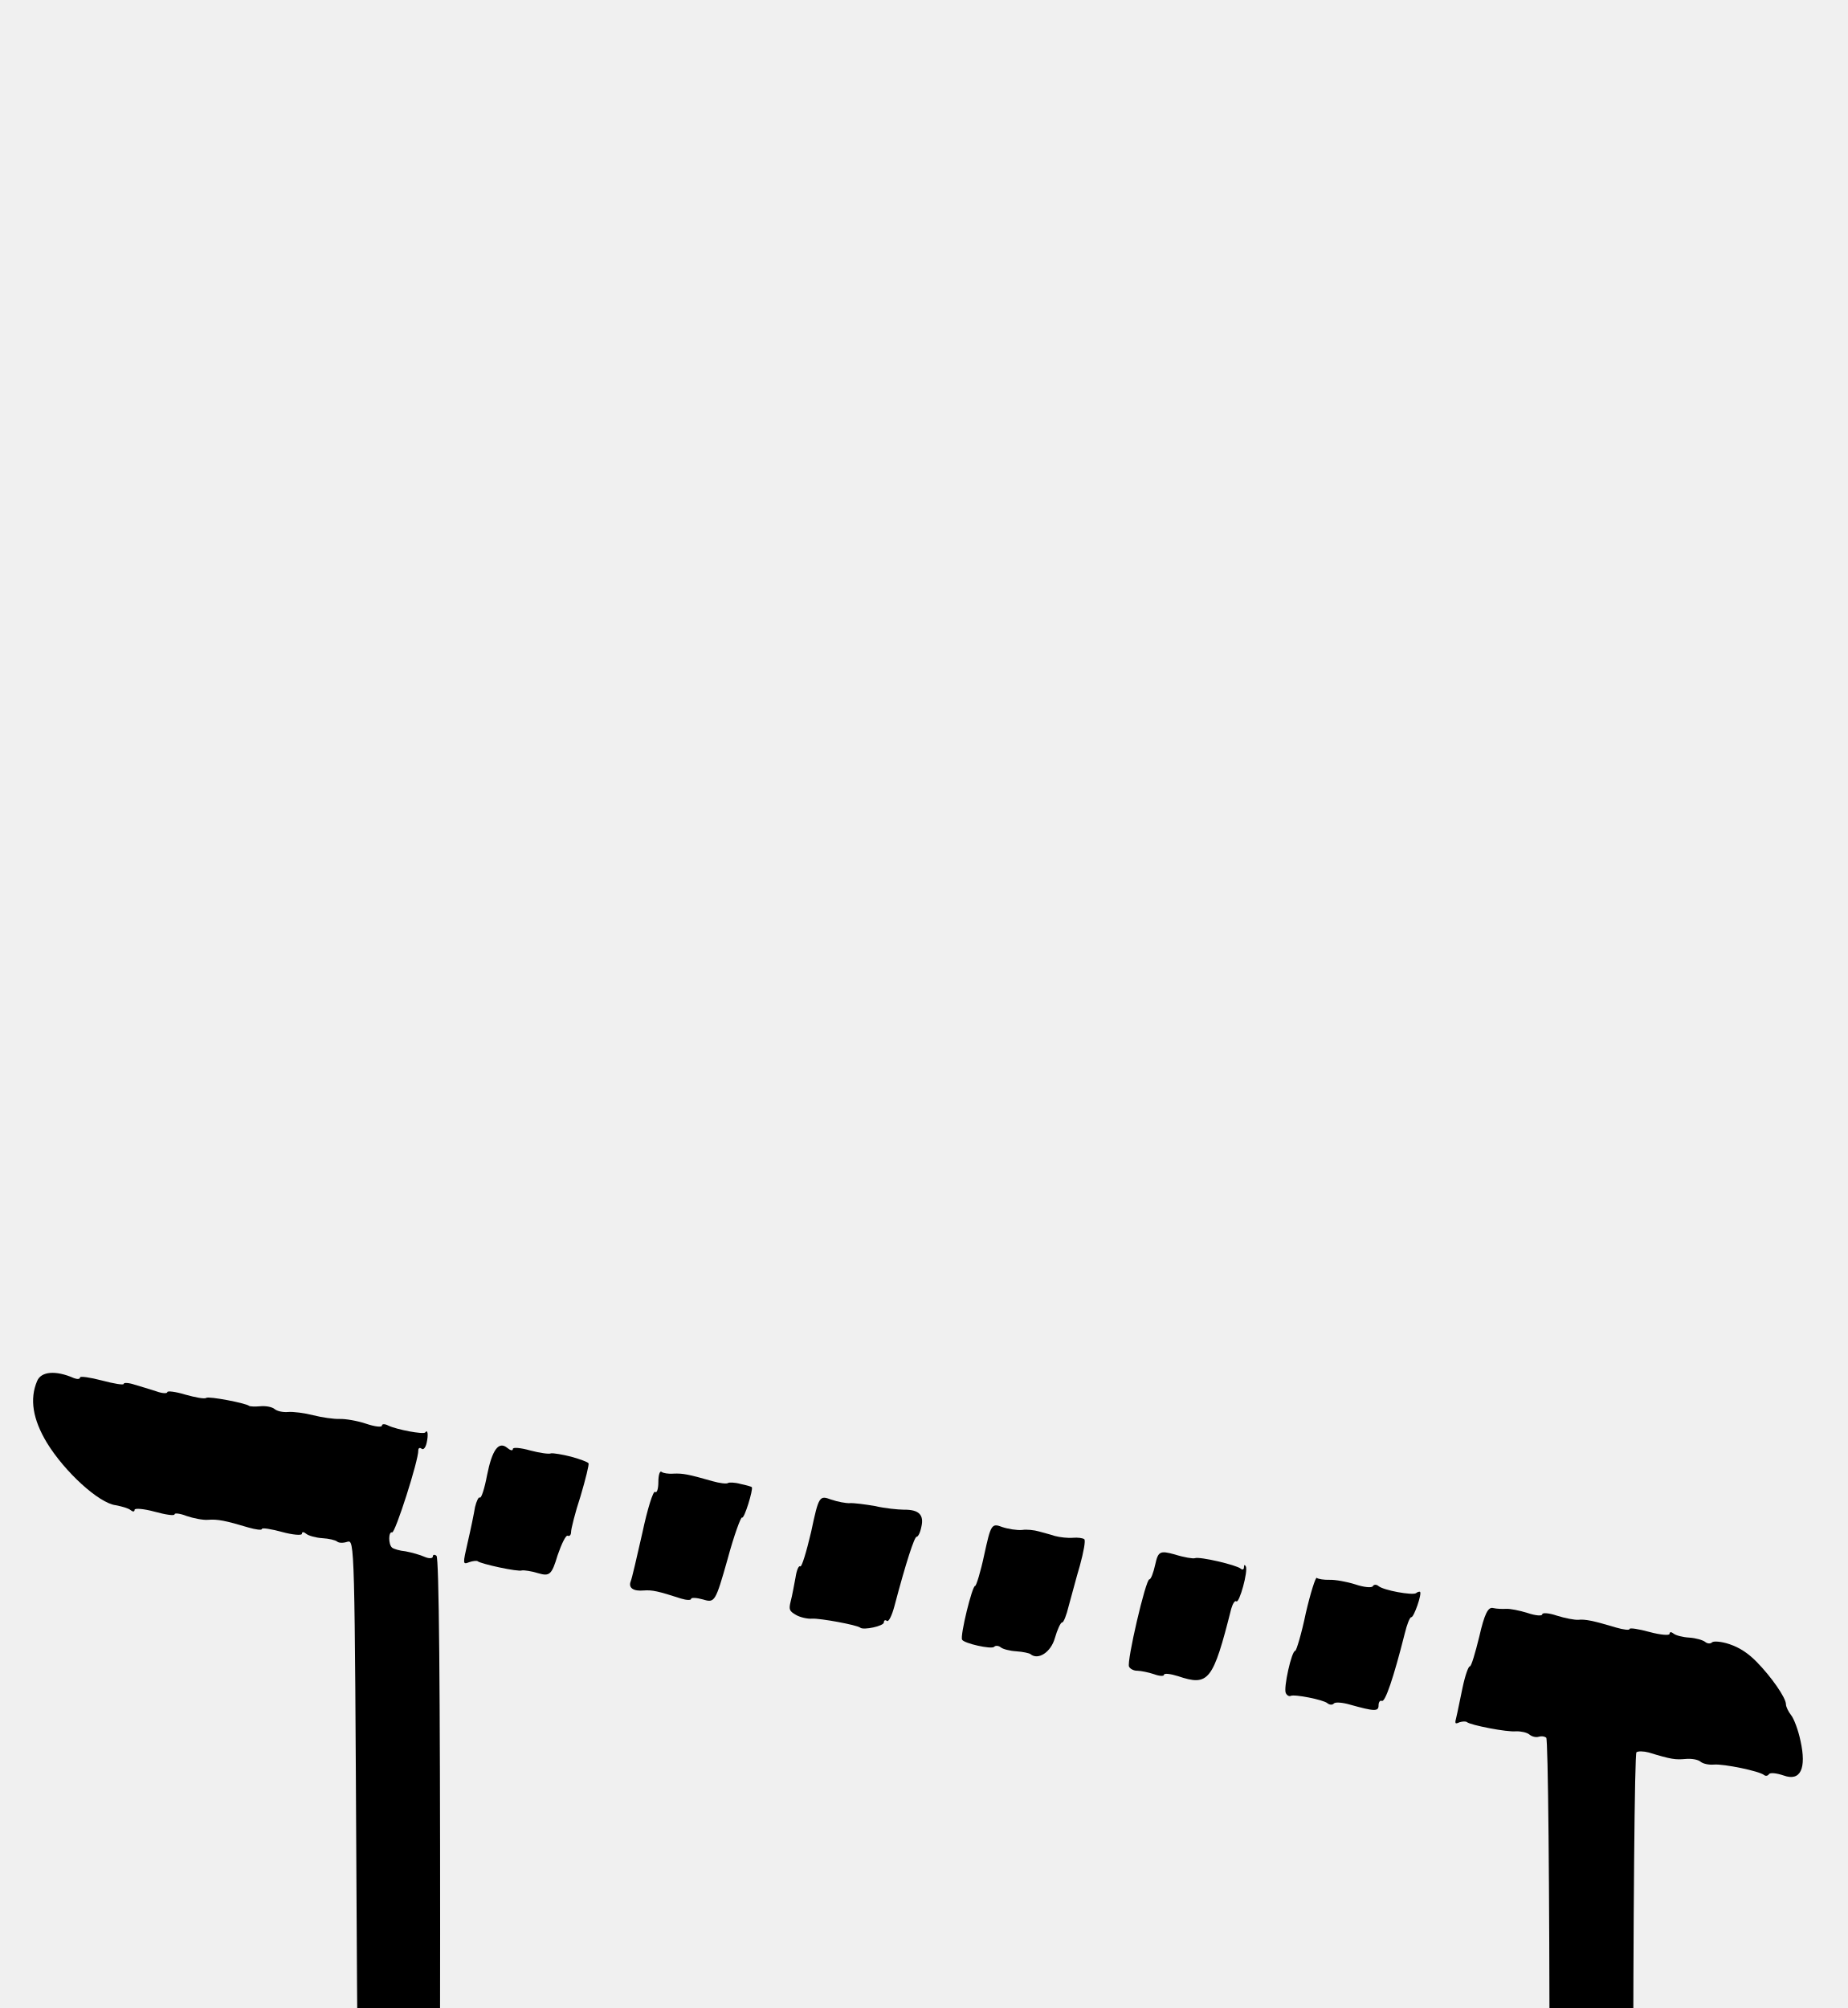
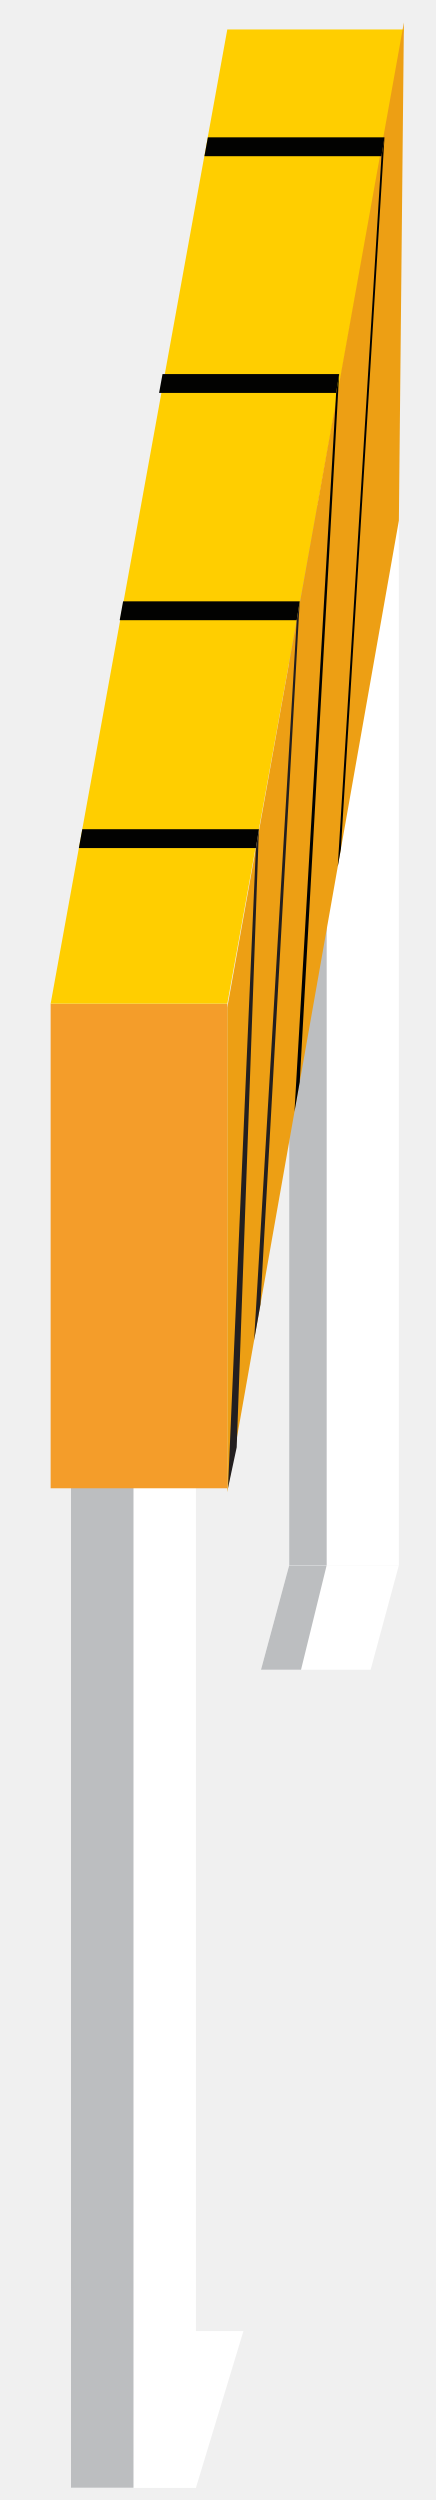
- <svg xmlns="http://www.w3.org/2000/svg" version="1.0" width="508pt" height="552pt" viewBox="0 0 508 552" preserveAspectRatio="xMidYMid meet">
-   <g transform="translate(0,552) scale(0.1,-0.1)skewY(-40)" fill="#000000" stroke="none">
-     <path d="M4755 4990 c-22 -11 -43 -27 -48 -35 -4 -8 -13 -15 -19 -15 -6 0 -26 -11 -44 -25 -18 -14 -37 -25 -43 -25 -6 0 -11 -4 -11 -10 0 -5 -25 -24 -55 -41 -30 -17 -55 -34 -55 -38 0 -4 -17 -16 -37 -27 -63 -34 -85 -48 -104 -66 -10 -9 -36 -26 -59 -38 -22 -11 -40 -25 -40 -30 0 -5 -18 -19 -40 -30 -23 -12 -49 -29 -59 -38 -10 -9 -26 -22 -36 -28 -14 -8 -24 -37 -38 -110 -11 -54 -22 -101 -26 -104 -4 -3 -13 -36 -20 -75 -7 -38 -14 -81 -17 -95 -5 -23 -4 -24 9 -7 8 9 17 17 20 17 10 0 111 65 135 88 14 12 30 22 37 22 7 0 18 7 25 15 7 8 16 15 21 15 5 0 9 -399 9 -919 l0 -920 33 -30 c17 -17 38 -31 45 -31 6 0 12 -4 12 -10 0 -5 11 -10 25 -10 14 0 25 5 25 10 0 6 7 10 16 10 8 0 29 13 45 29 l29 29 0 999 c0 549 4 1004 9 1011 4 7 20 20 34 28 62 33 73 41 101 67 16 15 34 27 41 27 7 0 23 10 37 23 27 25 125 87 138 87 4 0 10 6 13 13 3 8 21 21 41 31 46 22 63 72 46 134 -6 24 -18 46 -26 49 -7 3 -14 11 -14 18 0 18 -41 42 -81 49 -23 4 -46 0 -74 -14z" />
-     <path d="M3893 4407 c-10 -15 -89 -67 -103 -67 -6 0 -13 -6 -16 -14 -3 -7 -24 -23 -48 -35 -23 -12 -55 -33 -71 -47 -15 -13 -31 -24 -35 -24 -3 0 -17 -55 -30 -122 -12 -68 -26 -125 -29 -128 -10 -8 -33 -131 -26 -138 3 -4 9 -2 13 3 10 14 90 65 101 65 6 0 14 6 18 14 4 8 24 23 44 34 68 38 79 47 79 64 0 9 4 18 9 20 9 3 32 89 63 238 6 30 14 57 18 60 7 5 30 90 24 90 -1 0 -7 -6 -11 -13z" />
-     <path d="M3420 4082 c0 -7 -4 -12 -9 -12 -12 0 -113 -61 -126 -77 -5 -6 -30 -23 -55 -36 -41 -23 -46 -30 -54 -73 -5 -27 -12 -51 -16 -54 -10 -7 -63 -280 -56 -287 3 -4 14 0 23 8 10 8 30 21 46 29 15 7 27 17 27 21 0 5 18 18 39 29 84 42 96 68 146 308 4 17 10 32 14 32 8 0 33 111 26 118 -3 3 -5 0 -5 -6z" />
-     <path d="M2950 3768 c-14 -13 -36 -29 -50 -37 -14 -7 -34 -19 -45 -25 -11 -6 -32 -21 -45 -34 -14 -13 -39 -30 -55 -38 -29 -13 -31 -20 -49 -117 -10 -56 -22 -104 -25 -107 -8 -5 -42 -173 -36 -178 5 -6 80 40 88 54 4 8 13 14 18 14 6 0 25 11 43 25 18 14 36 25 39 25 21 0 56 52 67 100 7 30 16 57 20 60 4 3 12 30 18 60 7 30 20 92 31 138 10 45 16 82 12 82 -4 0 -18 -10 -31 -22z" />
-     <path d="M2485 3455 c-17 -14 -52 -40 -80 -57 -27 -18 -58 -40 -69 -50 -10 -9 -33 -24 -51 -33 -32 -15 -34 -18 -55 -135 -13 -66 -26 -120 -30 -120 -4 0 -10 -19 -13 -42 -4 -24 -9 -57 -13 -75 -6 -29 -4 -31 15 -26 11 3 31 15 44 27 21 19 123 86 132 86 9 0 65 59 65 69 0 6 4 11 8 11 5 0 14 26 21 58 32 148 55 237 61 242 4 3 10 20 13 38 8 40 -7 42 -48 7z" />
-     <path d="M2036 3149 c-16 -9 -32 -22 -35 -27 -3 -5 -22 -19 -42 -30 -67 -37 -82 -47 -107 -69 -14 -13 -29 -23 -33 -23 -5 0 -9 -16 -9 -35 0 -19 -4 -35 -9 -35 -5 0 -21 -64 -35 -142 -15 -79 -29 -151 -32 -160 -7 -24 7 -22 36 5 23 21 39 31 103 64 15 8 27 18 27 22 0 4 15 16 33 26 32 17 34 22 67 166 18 82 37 149 40 149 6 0 31 103 27 106 -1 1 -15 -7 -31 -17z" />
-     <path d="M1570 2833 c-24 -14 -49 -31 -55 -37 -5 -7 -31 -25 -57 -40 -27 -15 -48 -31 -48 -36 0 -6 -7 -10 -15 -10 -24 0 -42 -40 -56 -122 -7 -43 -16 -78 -20 -78 -3 0 -9 -17 -13 -37 -3 -21 -12 -72 -20 -113 -14 -73 -14 -74 4 -52 10 12 21 22 23 22 9 0 112 64 122 77 6 6 26 20 45 30 31 17 37 27 53 94 11 41 23 76 28 77 5 2 9 10 9 18 0 8 11 62 26 120 14 59 24 108 22 109 -2 2 -23 -8 -48 -22z" />
-     <path d="M1169 2563 c-5 -10 -77 -57 -101 -66 -10 -3 -18 -10 -18 -15 0 -5 -19 -19 -43 -31 -24 -12 -57 -34 -73 -48 -16 -14 -49 -37 -73 -51 -24 -14 -55 -36 -69 -49 -14 -13 -30 -23 -37 -23 -7 0 -24 -11 -39 -25 -15 -14 -29 -25 -31 -25 -9 0 -111 -66 -118 -77 -4 -7 -30 -24 -57 -39 -28 -15 -50 -31 -50 -35 0 -4 -13 -15 -30 -23 -17 -9 -44 -23 -60 -32 -16 -8 -30 -19 -30 -23 0 -4 -27 -22 -60 -41 -33 -19 -60 -38 -60 -42 0 -5 -8 -12 -17 -16 -50 -20 -90 -57 -101 -93 -21 -67 -12 -115 27 -147 49 -39 143 -46 189 -13 17 11 35 21 41 21 6 0 11 4 11 10 0 5 25 24 55 41 30 17 55 34 55 39 0 4 15 15 33 23 18 9 45 26 59 39 26 24 48 38 111 72 20 11 37 23 37 27 0 4 25 21 55 38 30 17 55 36 55 41 0 6 5 10 12 10 6 0 26 11 44 25 18 14 36 25 41 25 5 0 17 10 28 23 20 22 20 19 25 -928 4 -754 8 -954 18 -965 7 -8 18 -23 25 -33 16 -23 73 -36 111 -26 16 5 40 21 52 36 l23 28 1 1028 c0 678 -3 1027 -10 1027 -5 0 -10 -5 -10 -10 0 -6 -10 -15 -22 -20 -13 -5 -36 -18 -53 -29 -16 -12 -33 -21 -37 -21 -11 0 -10 37 0 42 8 3 73 260 72 286 0 6 4 12 9 12 5 0 11 12 14 28 5 26 3 41 -4 25z" />
-   </g>
+ <svg xmlns="http://www.w3.org/2000/svg" version="1.1" id="Layer_1" x="0px" y="0px" width="23px" height="132px" viewBox="0 0 23 132" enable-background="new 0 0 23 132" xml:space="preserve">
+   <polygon fill="#FFFFFF" points="21.061,82.646 19.569,88.163 13.78,88.163 15.27,82.646 " />
+   <polyline fill="#FFFFFF" points="10.346,131.353 12.854,123.08 7.048,123.08 3.749,131.353 " />
+   <polygon fill="#BCBEC0" points="13.78,88.163 15.27,82.646 17.248,82.646 15.894,88.163 " />
+   <rect x="3.749" y="75.384" fill="#FFFFFF" width="6.597" height="55.969" />
+   <rect x="3.749" y="75.384" fill="#BCBEC0" width="3.299" height="55.969" />
+   <rect x="15.27" y="24.084" fill="#FFFFFF" width="5.791" height="58.561" />
+   <rect x="15.27" y="26.675" fill="#BCBEC0" width="1.979" height="55.97" />
+   <rect x="2.674" y="52.995" fill="#F49D2A" width="9.327" height="25.586" />
+   <polygon fill="#FFCE00" points="12.001,52.995 21.326,1.556 12.001,1.556 2.674,52.995 " />
+   <polyline fill="#ED9F14" points="12.001,78.787 21.061,27.482 21.326,1.181 12.001,53.202 " />
+   <polygon fill="#020201" points="4.345,43.781 4.164,44.777 13.511,44.777 13.671,43.781 " />
+   <polygon fill="#231F20" points="12.037,78.581 13.511,44.777 13.671,43.781 12.498,76.419 " />
+   <polygon fill="#020201" points="6.5,31.752 6.319,32.748 15.666,32.748 15.826,31.752 " />
+   <polygon fill="#231F20" points="15.666,32.748 13.417,70.769 13.75,68.882 15.826,31.752 " />
+   <polygon fill="#020201" points="8.581,19.752 8.4,20.748 17.747,20.748 17.907,19.752 " />
+   <polygon fill="#020201" points="17.747,20.748 15.548,58.701 15.826,57.125 17.907,19.752 " />
+   <polygon fill="#020201" points="10.975,7.252 10.794,8.248 20.141,8.248 20.301,7.252 " />
+   <polygon fill="#020201" points="20.141,8.248 17.833,45.76 18,44.814 20.301,7.252 " />
</svg>
